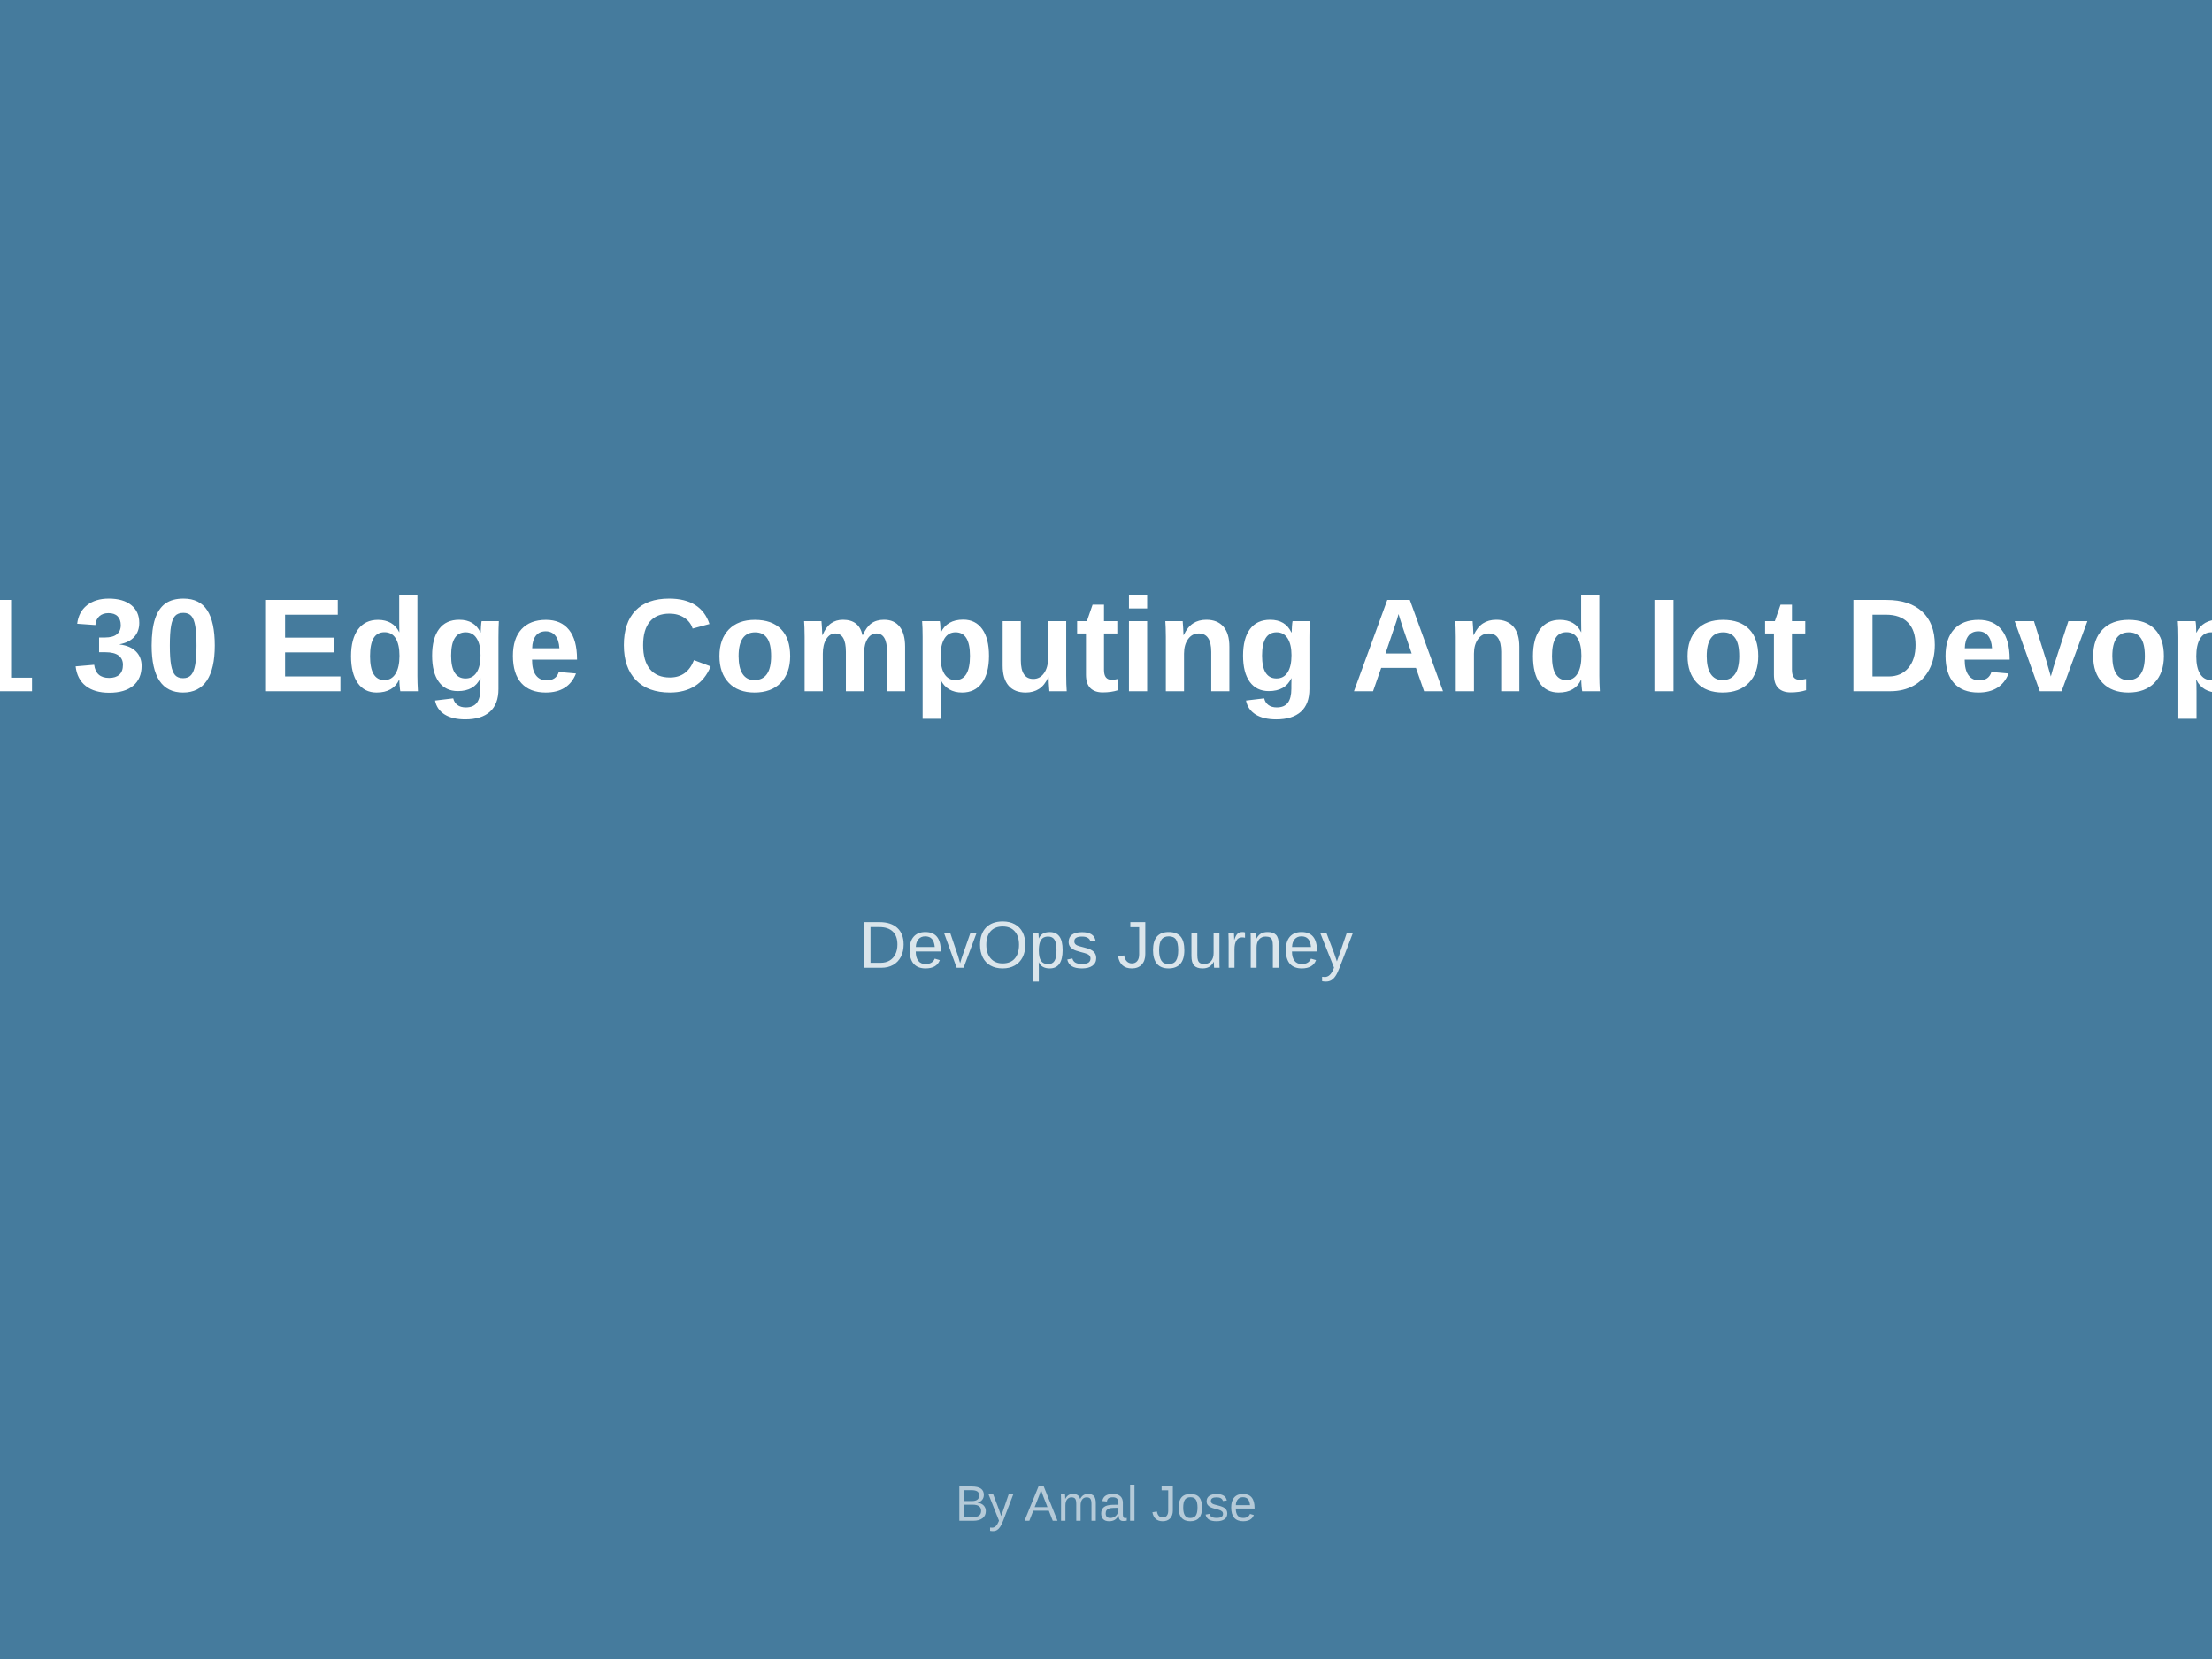
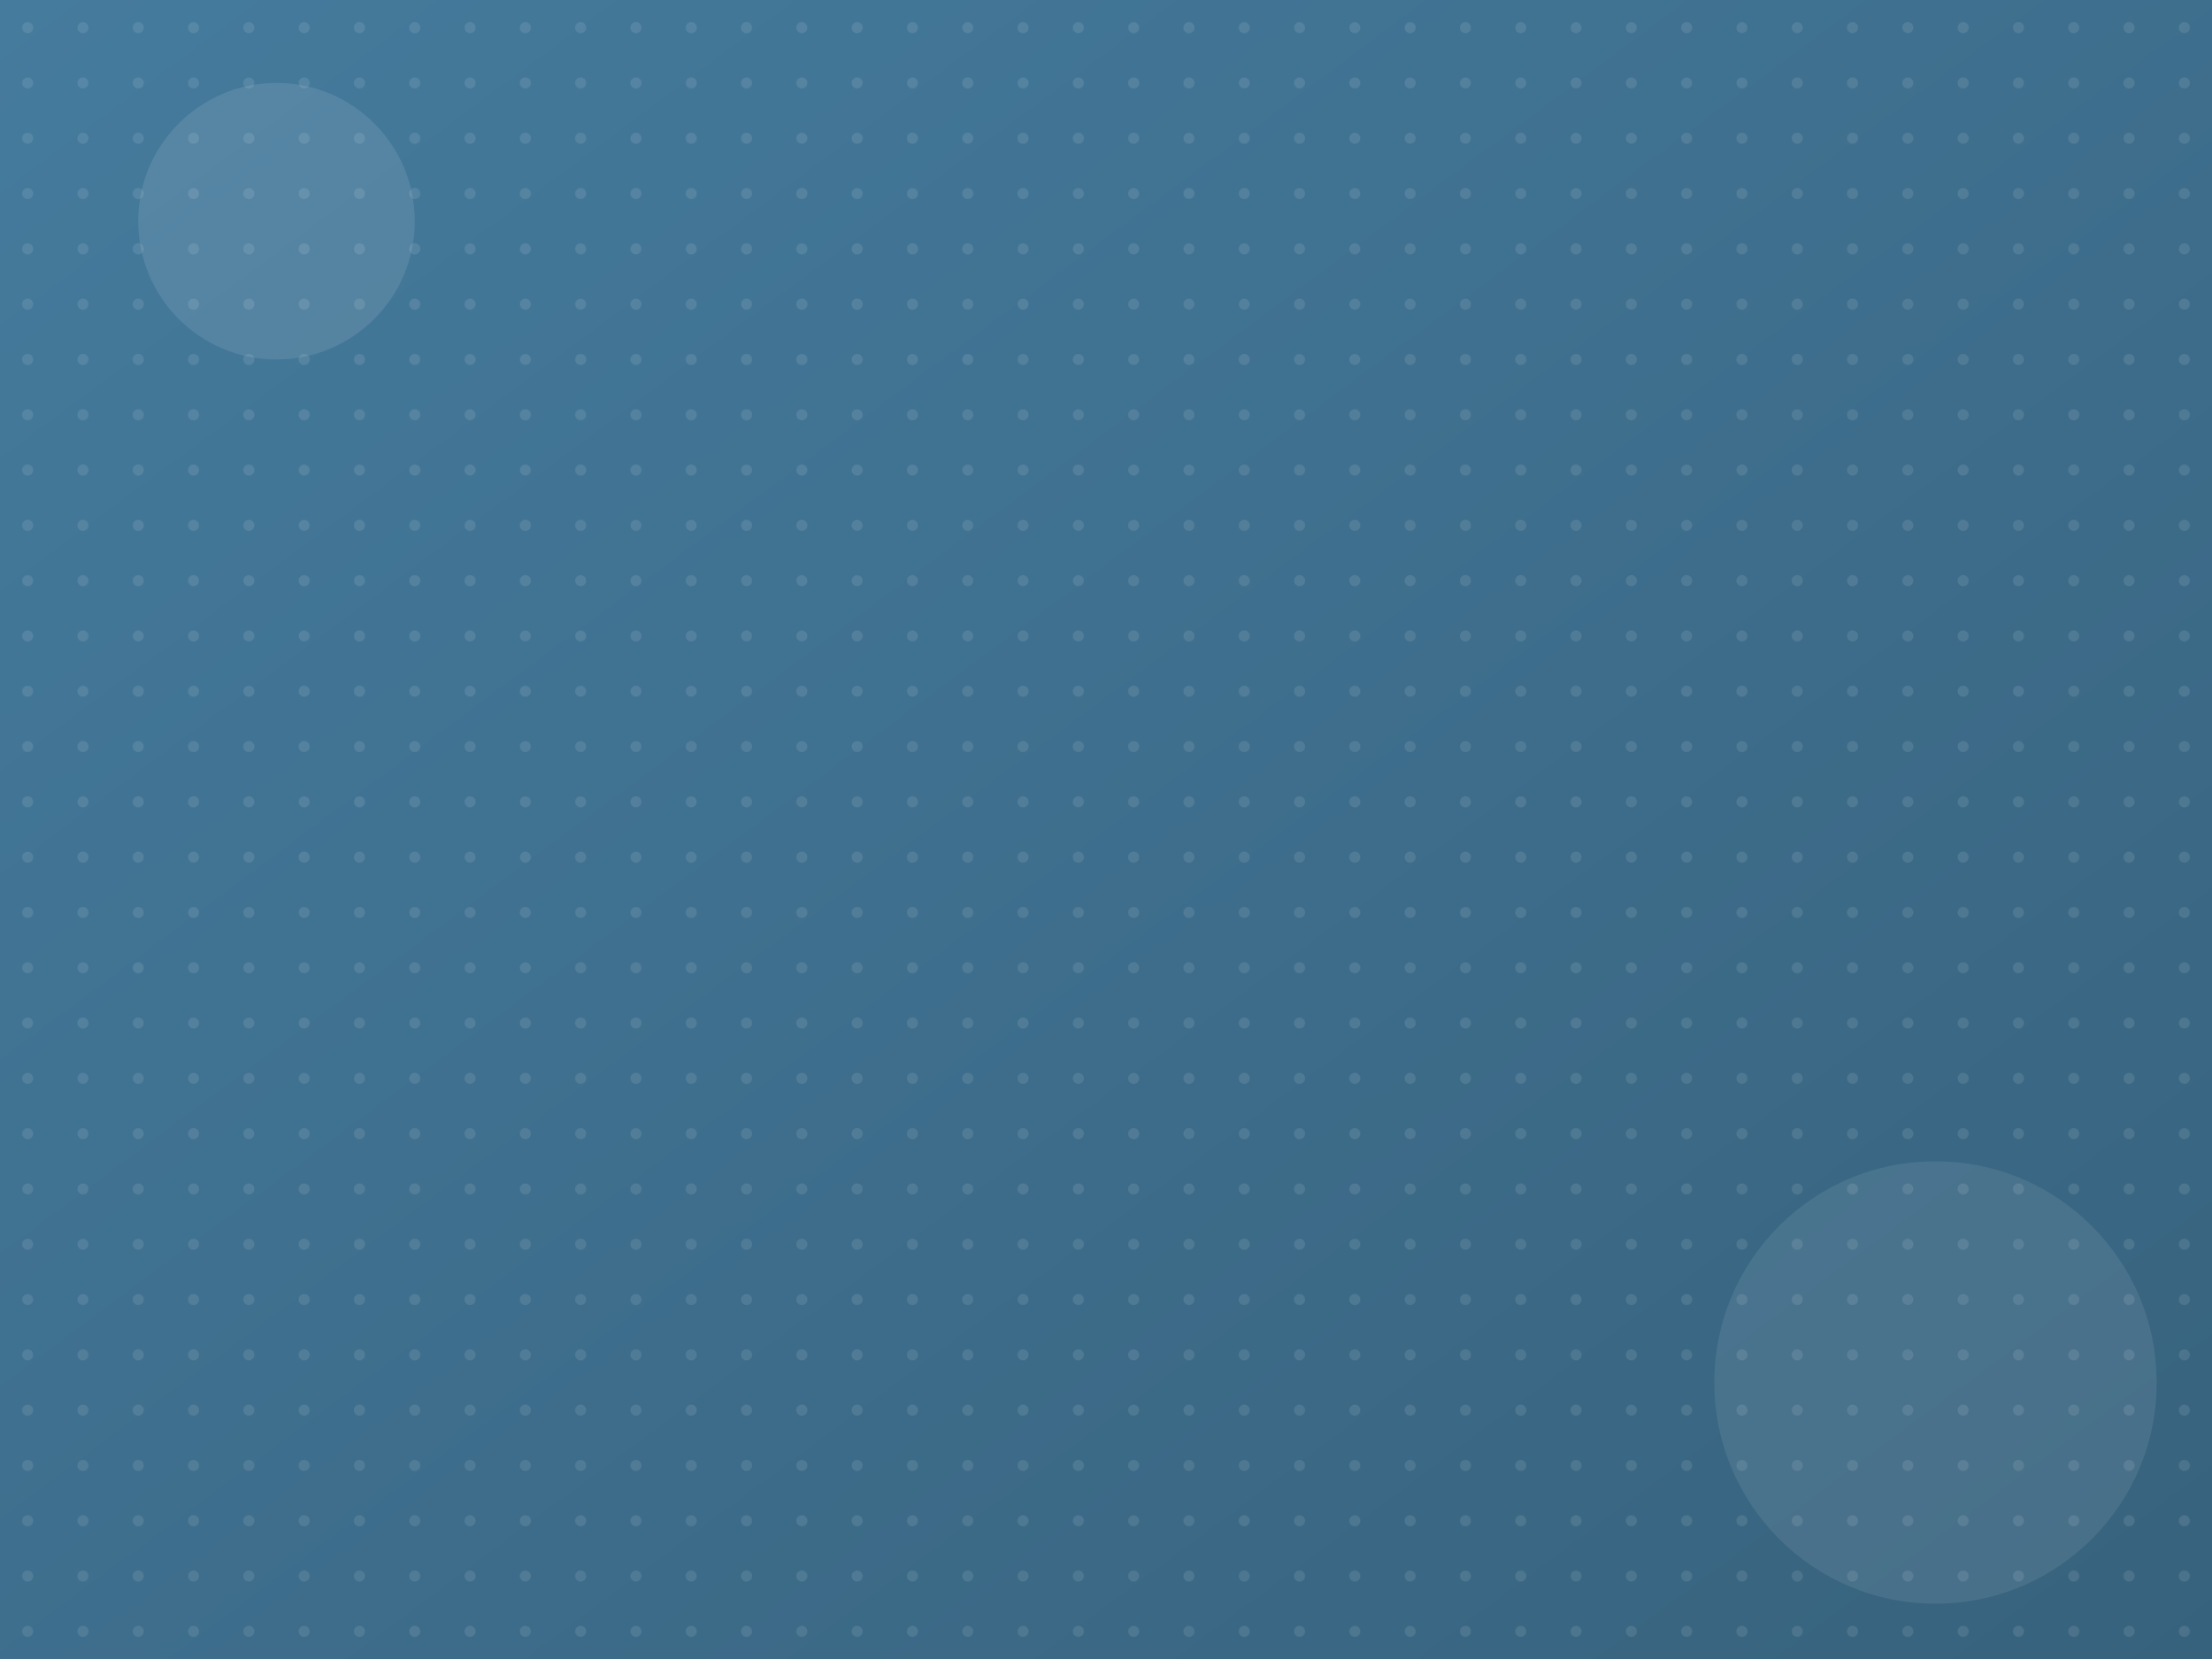
<svg xmlns="http://www.w3.org/2000/svg" width="800" height="600">
-   <rect width="800" height="600" fill="#457B9D" />
-   <text x="400" y="250" font-size="48" font-family="Arial, sans-serif" font-weight="bold" text-anchor="middle" fill="white">
-     01 30 Edge Computing And Iot Devops
-   </text>
-   <text x="400" y="350" font-size="24" font-family="Arial, sans-serif" text-anchor="middle" fill="rgba(255,255,255,0.8)">
-     DevOps Journey
-   </text>
-   <text x="400" y="550" font-size="18" font-family="Arial, sans-serif" text-anchor="middle" fill="rgba(255,255,255,0.6)">
-     By Amal Jose
-   </text>
+   <defs>
+     <linearGradient id="grad" x1="0%" y1="0%" x2="100%" y2="100%">
+       <stop offset="0%" style="stop-color:#457B9D;stop-opacity:1" />
+       <stop offset="100%" style="stop-color:#37627d;stop-opacity:1" />
+     </linearGradient>
+     <pattern id="dots" x="20" y="20" width="20" height="20" patternUnits="userSpaceOnUse">
+       <circle cx="10" cy="10" r="2" fill="rgba(255,255,255,0.1)" />
+     </pattern>
+   </defs>
+   <rect width="800" height="600" fill="url(#grad)" />
+   <rect width="800" height="600" fill="url(#dots)" />
+   <circle cx="100" cy="80" r="50" fill="rgba(255,255,255,0.1)" />
+   <circle cx="700" cy="500" r="80" fill="rgba(255,255,255,0.08)" />
</svg>
